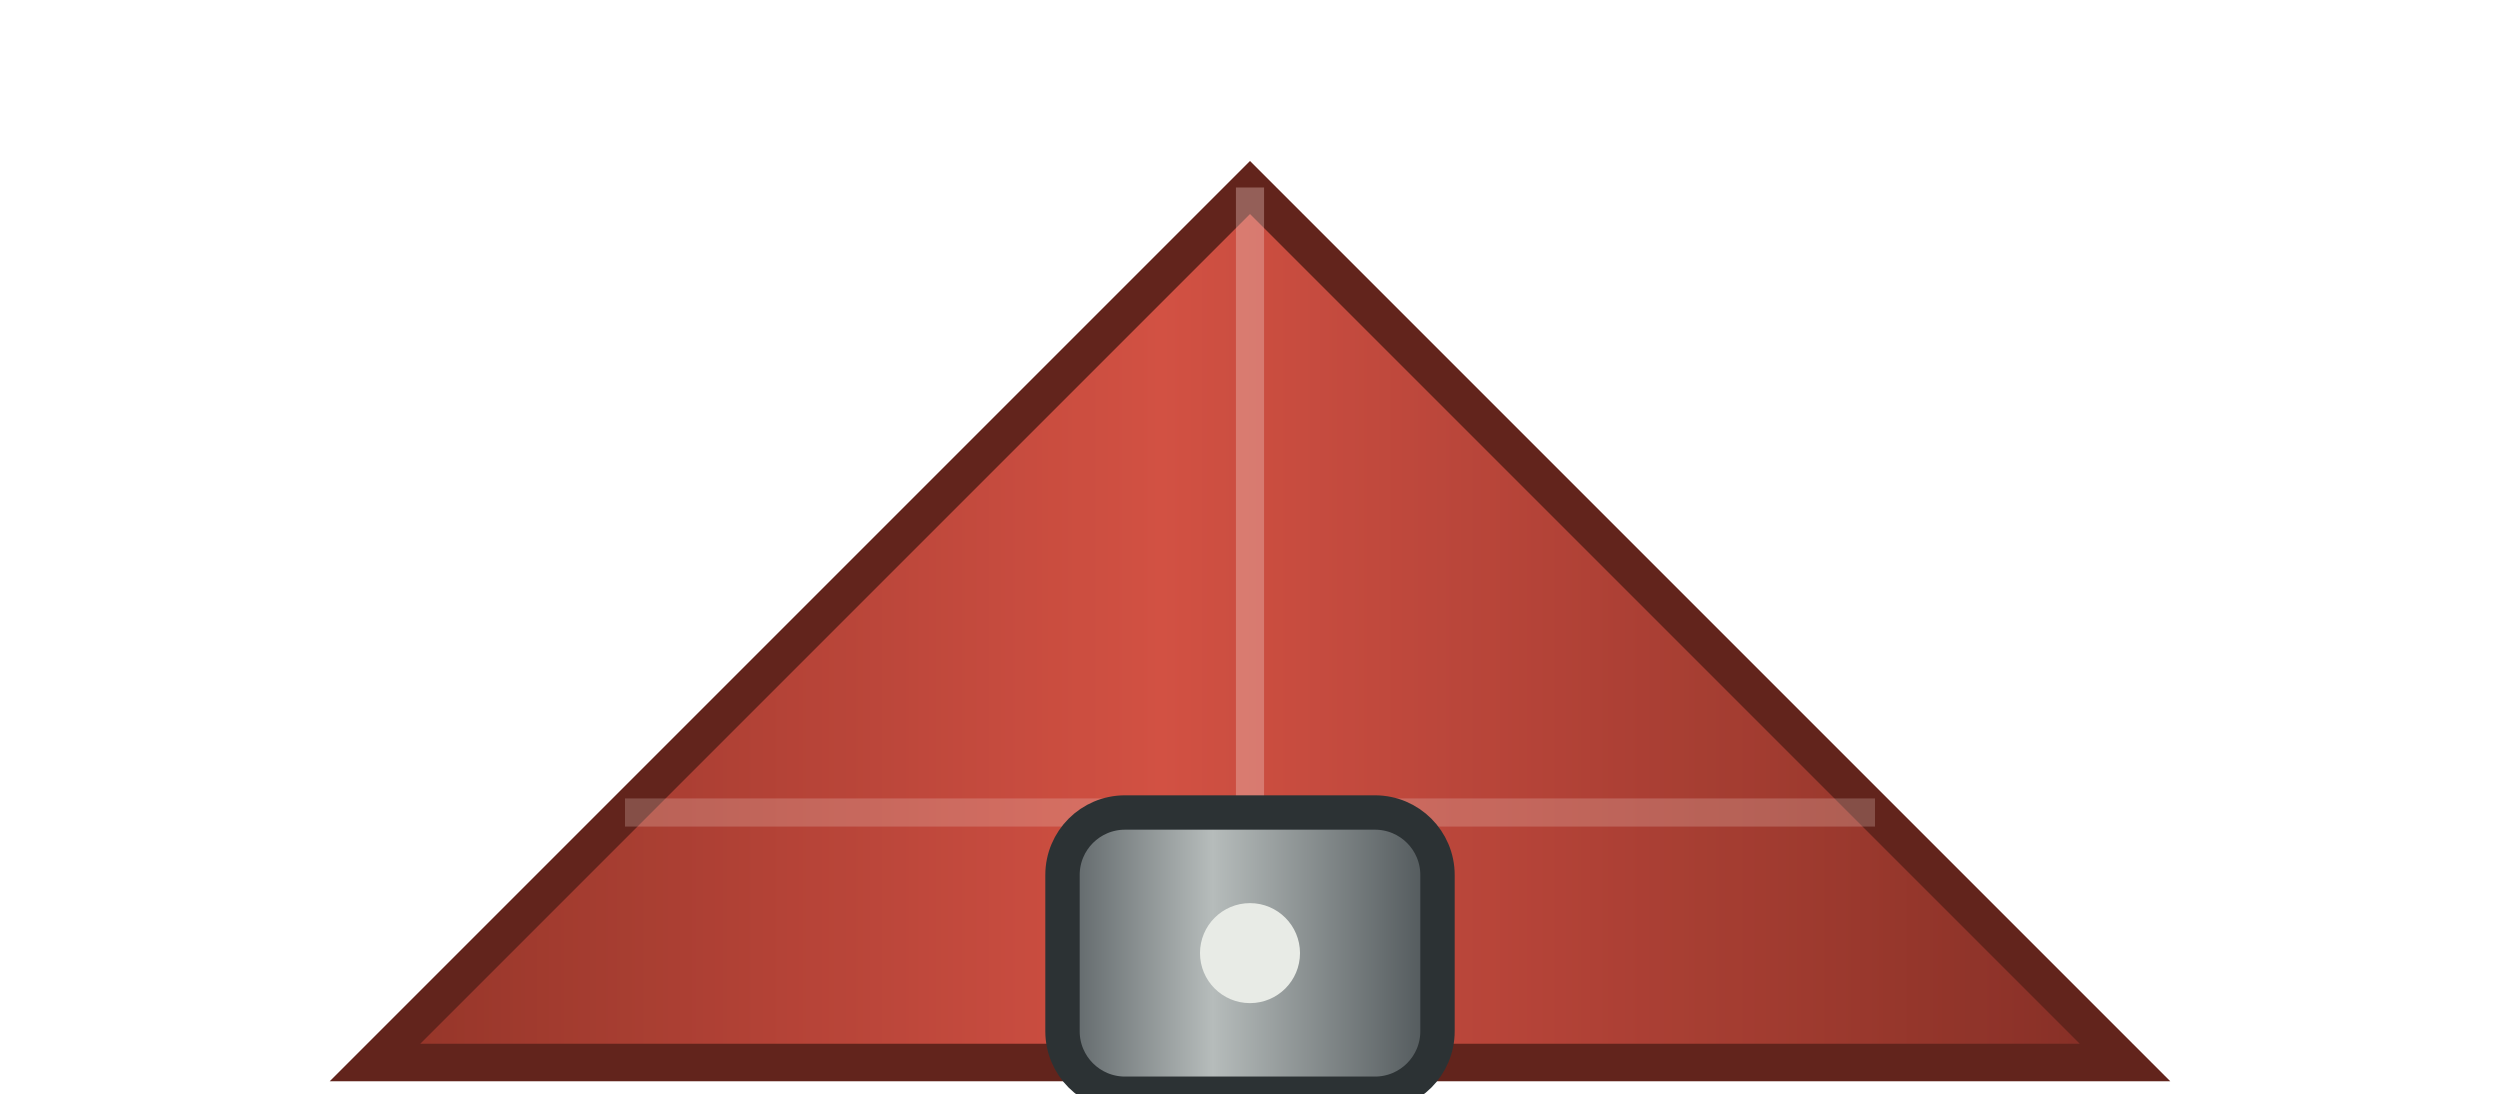
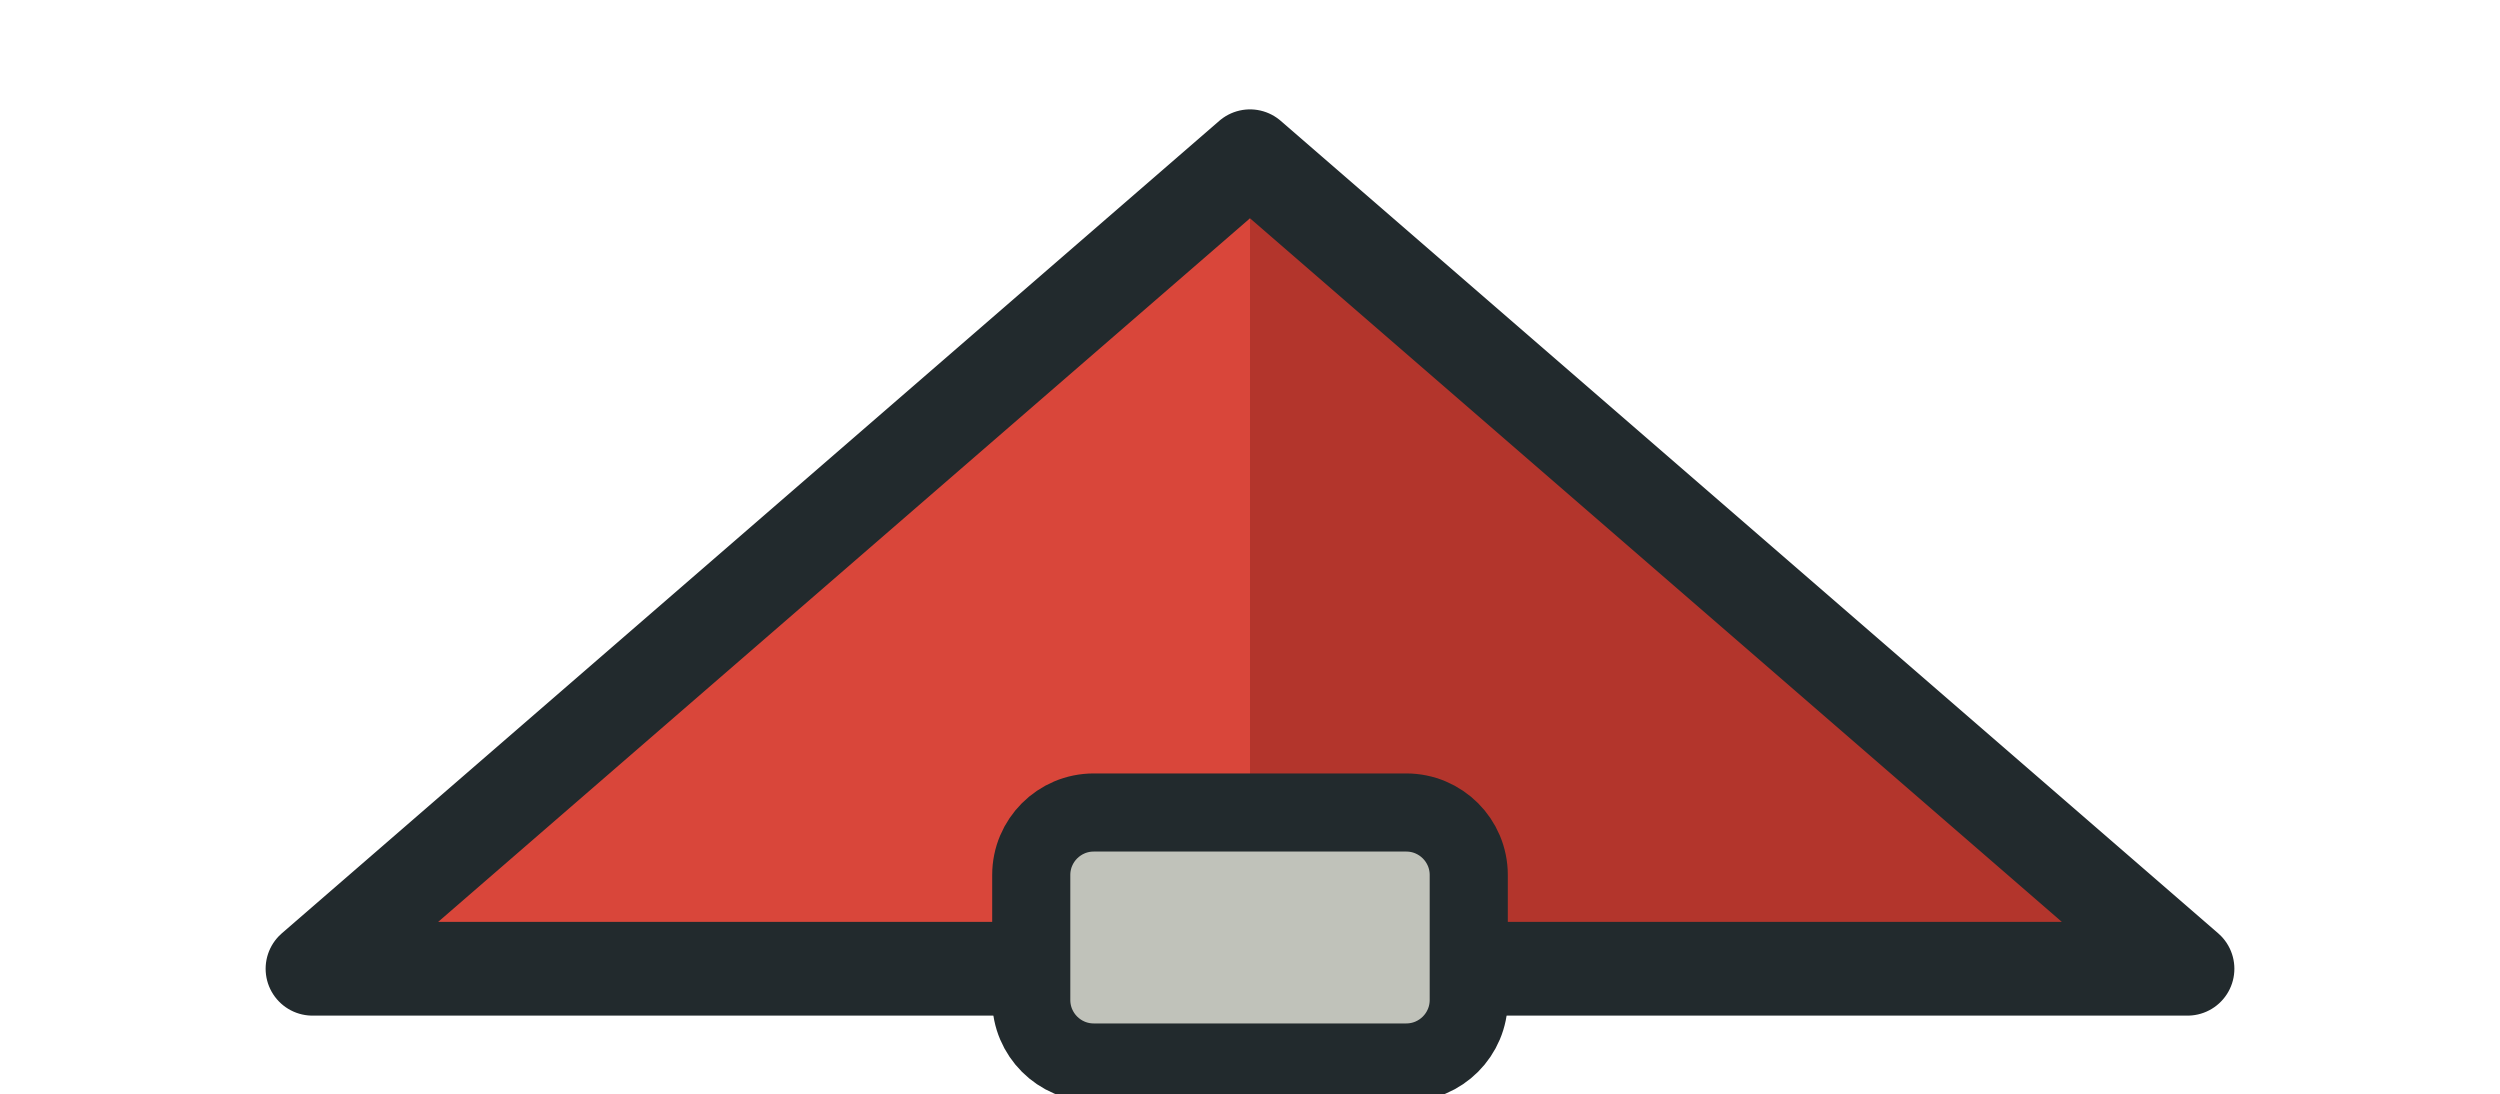
- <svg xmlns="http://www.w3.org/2000/svg" width="80" height="35" viewBox="0 0 80 35">
-   <defs>
-     <linearGradient id="c" x1="0" y1="0" x2="1" y2="0">
-       <stop offset="0" stop-color="#8d2a1e" />
-       <stop offset="0.45" stop-color="#d0483a" />
-       <stop offset="1" stop-color="#7d241a" />
-     </linearGradient>
-     <linearGradient id="b" x1="0" y1="0" x2="1" y2="0">
-       <stop offset="0" stop-color="#5c6366" />
-       <stop offset="0.4" stop-color="#b6bcbb" />
-       <stop offset="1" stop-color="#4e5558" />
-     </linearGradient>
-   </defs>
-   <path d="M12 34 L40 6 L68 34 Z" fill="url(#c)" stroke="#5a1911" stroke-width="1.2" opacity="0.95" />
-   <path d="M40 6 L40 34" stroke="#f0cfc9" stroke-width="0.9" opacity="0.35" />
-   <path d="M20 26 L60 26" stroke="#f0cfc9" stroke-width="0.9" opacity="0.25" />
-   <rect x="34" y="26" width="12" height="9" rx="2" fill="url(#b)" stroke="#2c3234" stroke-width="1.1" />
-   <circle cx="40" cy="30.5" r="1.6" fill="#e8ebe6" />
+ <svg xmlns="http://www.w3.org/2000/svg" width="160" height="70" viewBox="0 0 160 70">
+   <path d="M20 62 L80 10 L140 62 Z" fill="#d9463a" />
+   <path d="M80 10 L140 62 L80 62 Z" fill="#b3352c" />
+   <path d="M20 62 L80 10 L140 62 Z" fill="none" stroke="#222a2d" stroke-width="6" stroke-linejoin="round" />
+   <rect x="66" y="52" width="28" height="16" rx="4" fill="#c0c2ba" stroke="#222a2d" stroke-width="5" />
</svg>
